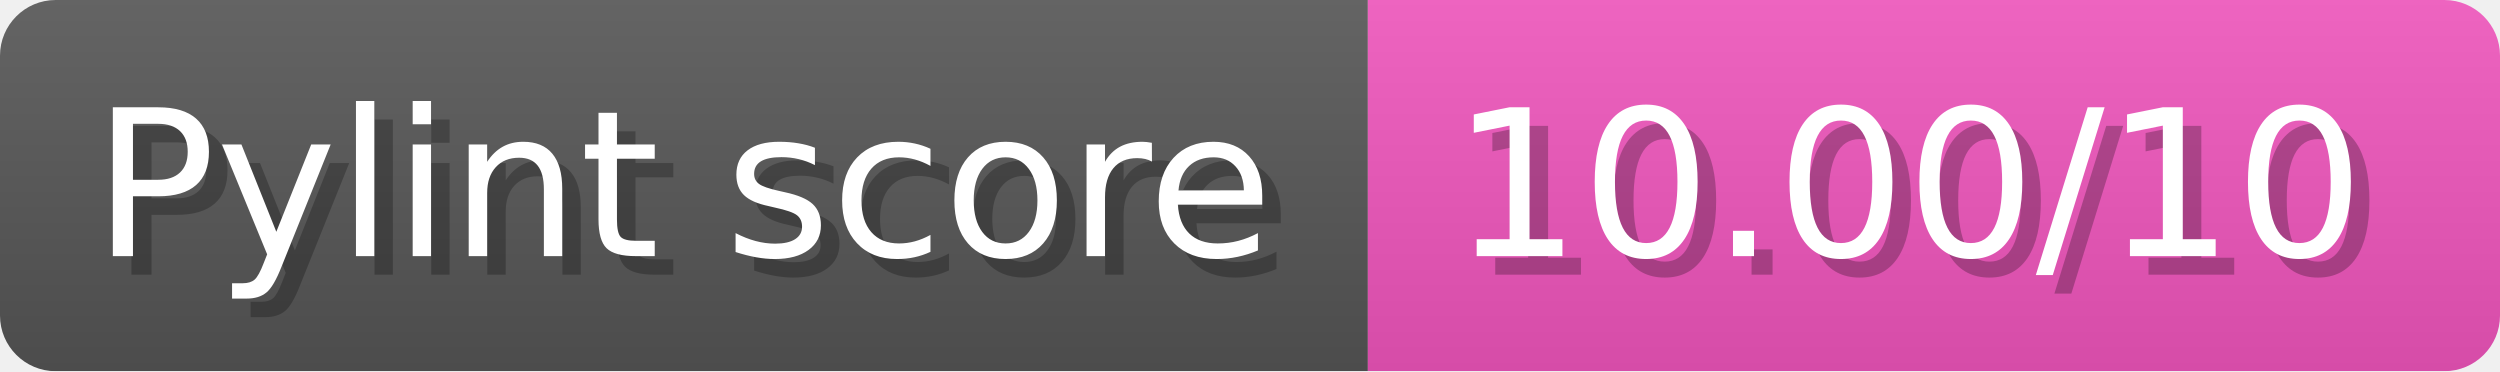
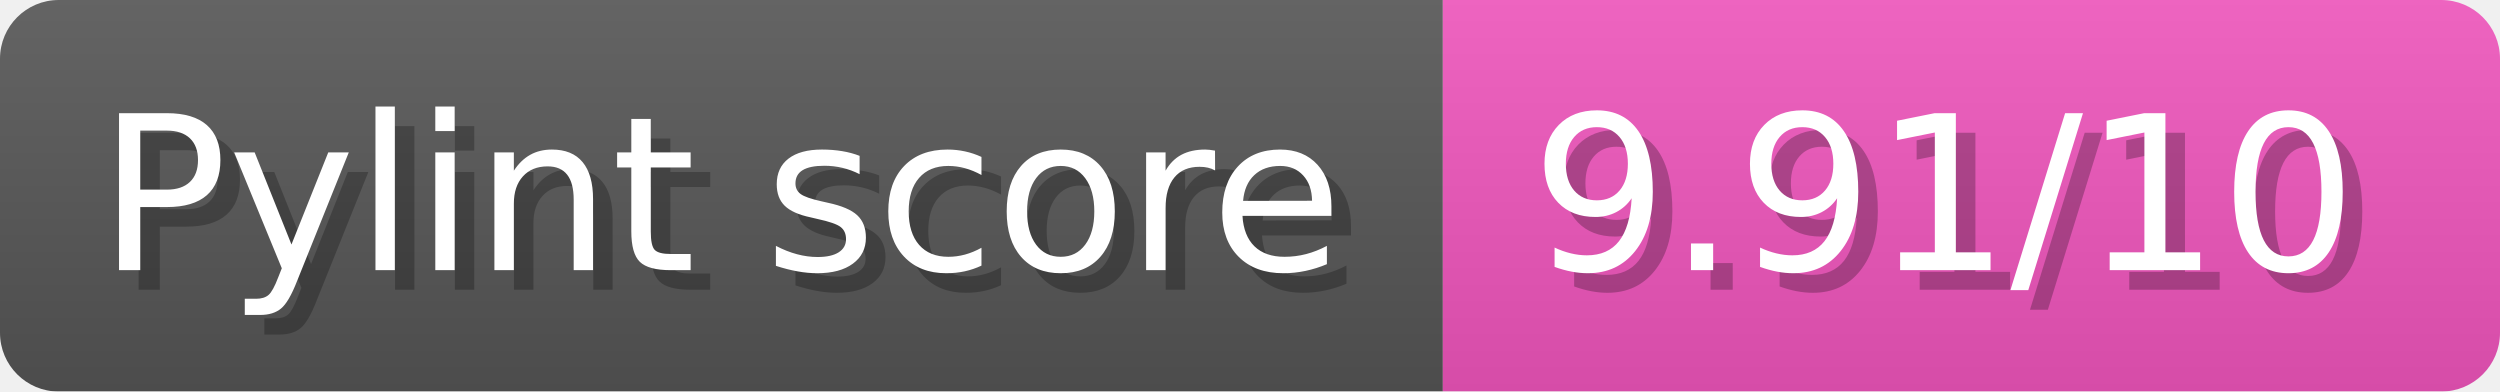
- <svg xmlns="http://www.w3.org/2000/svg" width="134.7" height="20" viewBox="0 0 1347 200" role="img" aria-label="Pylint score: 10.00/10">
+ <svg xmlns="http://www.w3.org/2000/svg" width="127.7" height="20" viewBox="0 0 1277 200" role="img" aria-label="Pylint score: 9.91/10">
  <linearGradient id="a" x2="0" y2="100%">
    <stop offset="0" stop-opacity=".1" stop-color="#EEE" />
    <stop offset="1" stop-opacity=".1" />
  </linearGradient>
  <mask id="m">
-     <rect width="1347" height="200" rx="30" fill="#FFF" />
+     <rect width="1277" height="200" rx="30" fill="#FFF" />
  </mask>
  <g mask="url(#m)">
    <rect width="737" height="200" fill="#555" />
-     <rect width="610" height="200" fill="#E5B" x="737" />
-     <rect width="1347" height="200" fill="url(#a)" />
+     <rect width="540" height="200" fill="#E5B" x="737" />
+     <rect width="1277" height="200" fill="url(#a)" />
  </g>
  <g aria-hidden="true" fill="#fff" text-anchor="start" font-family="Verdana,DejaVu Sans,sans-serif" font-size="110">
    <text x="60" y="148" textLength="637" fill="#000" opacity="0.25">Pylint score</text>
    <text x="50" y="138" textLength="637">Pylint score</text>
-     <text x="792" y="148" textLength="510" fill="#000" opacity="0.25">10.00/10</text>
-     <text x="782" y="138" textLength="510">10.00/10</text>
+     <text x="792" y="148" textLength="440" fill="#000" opacity="0.25">9.91/10</text>
+     <text x="782" y="138" textLength="440">9.91/10</text>
  </g>
</svg>
